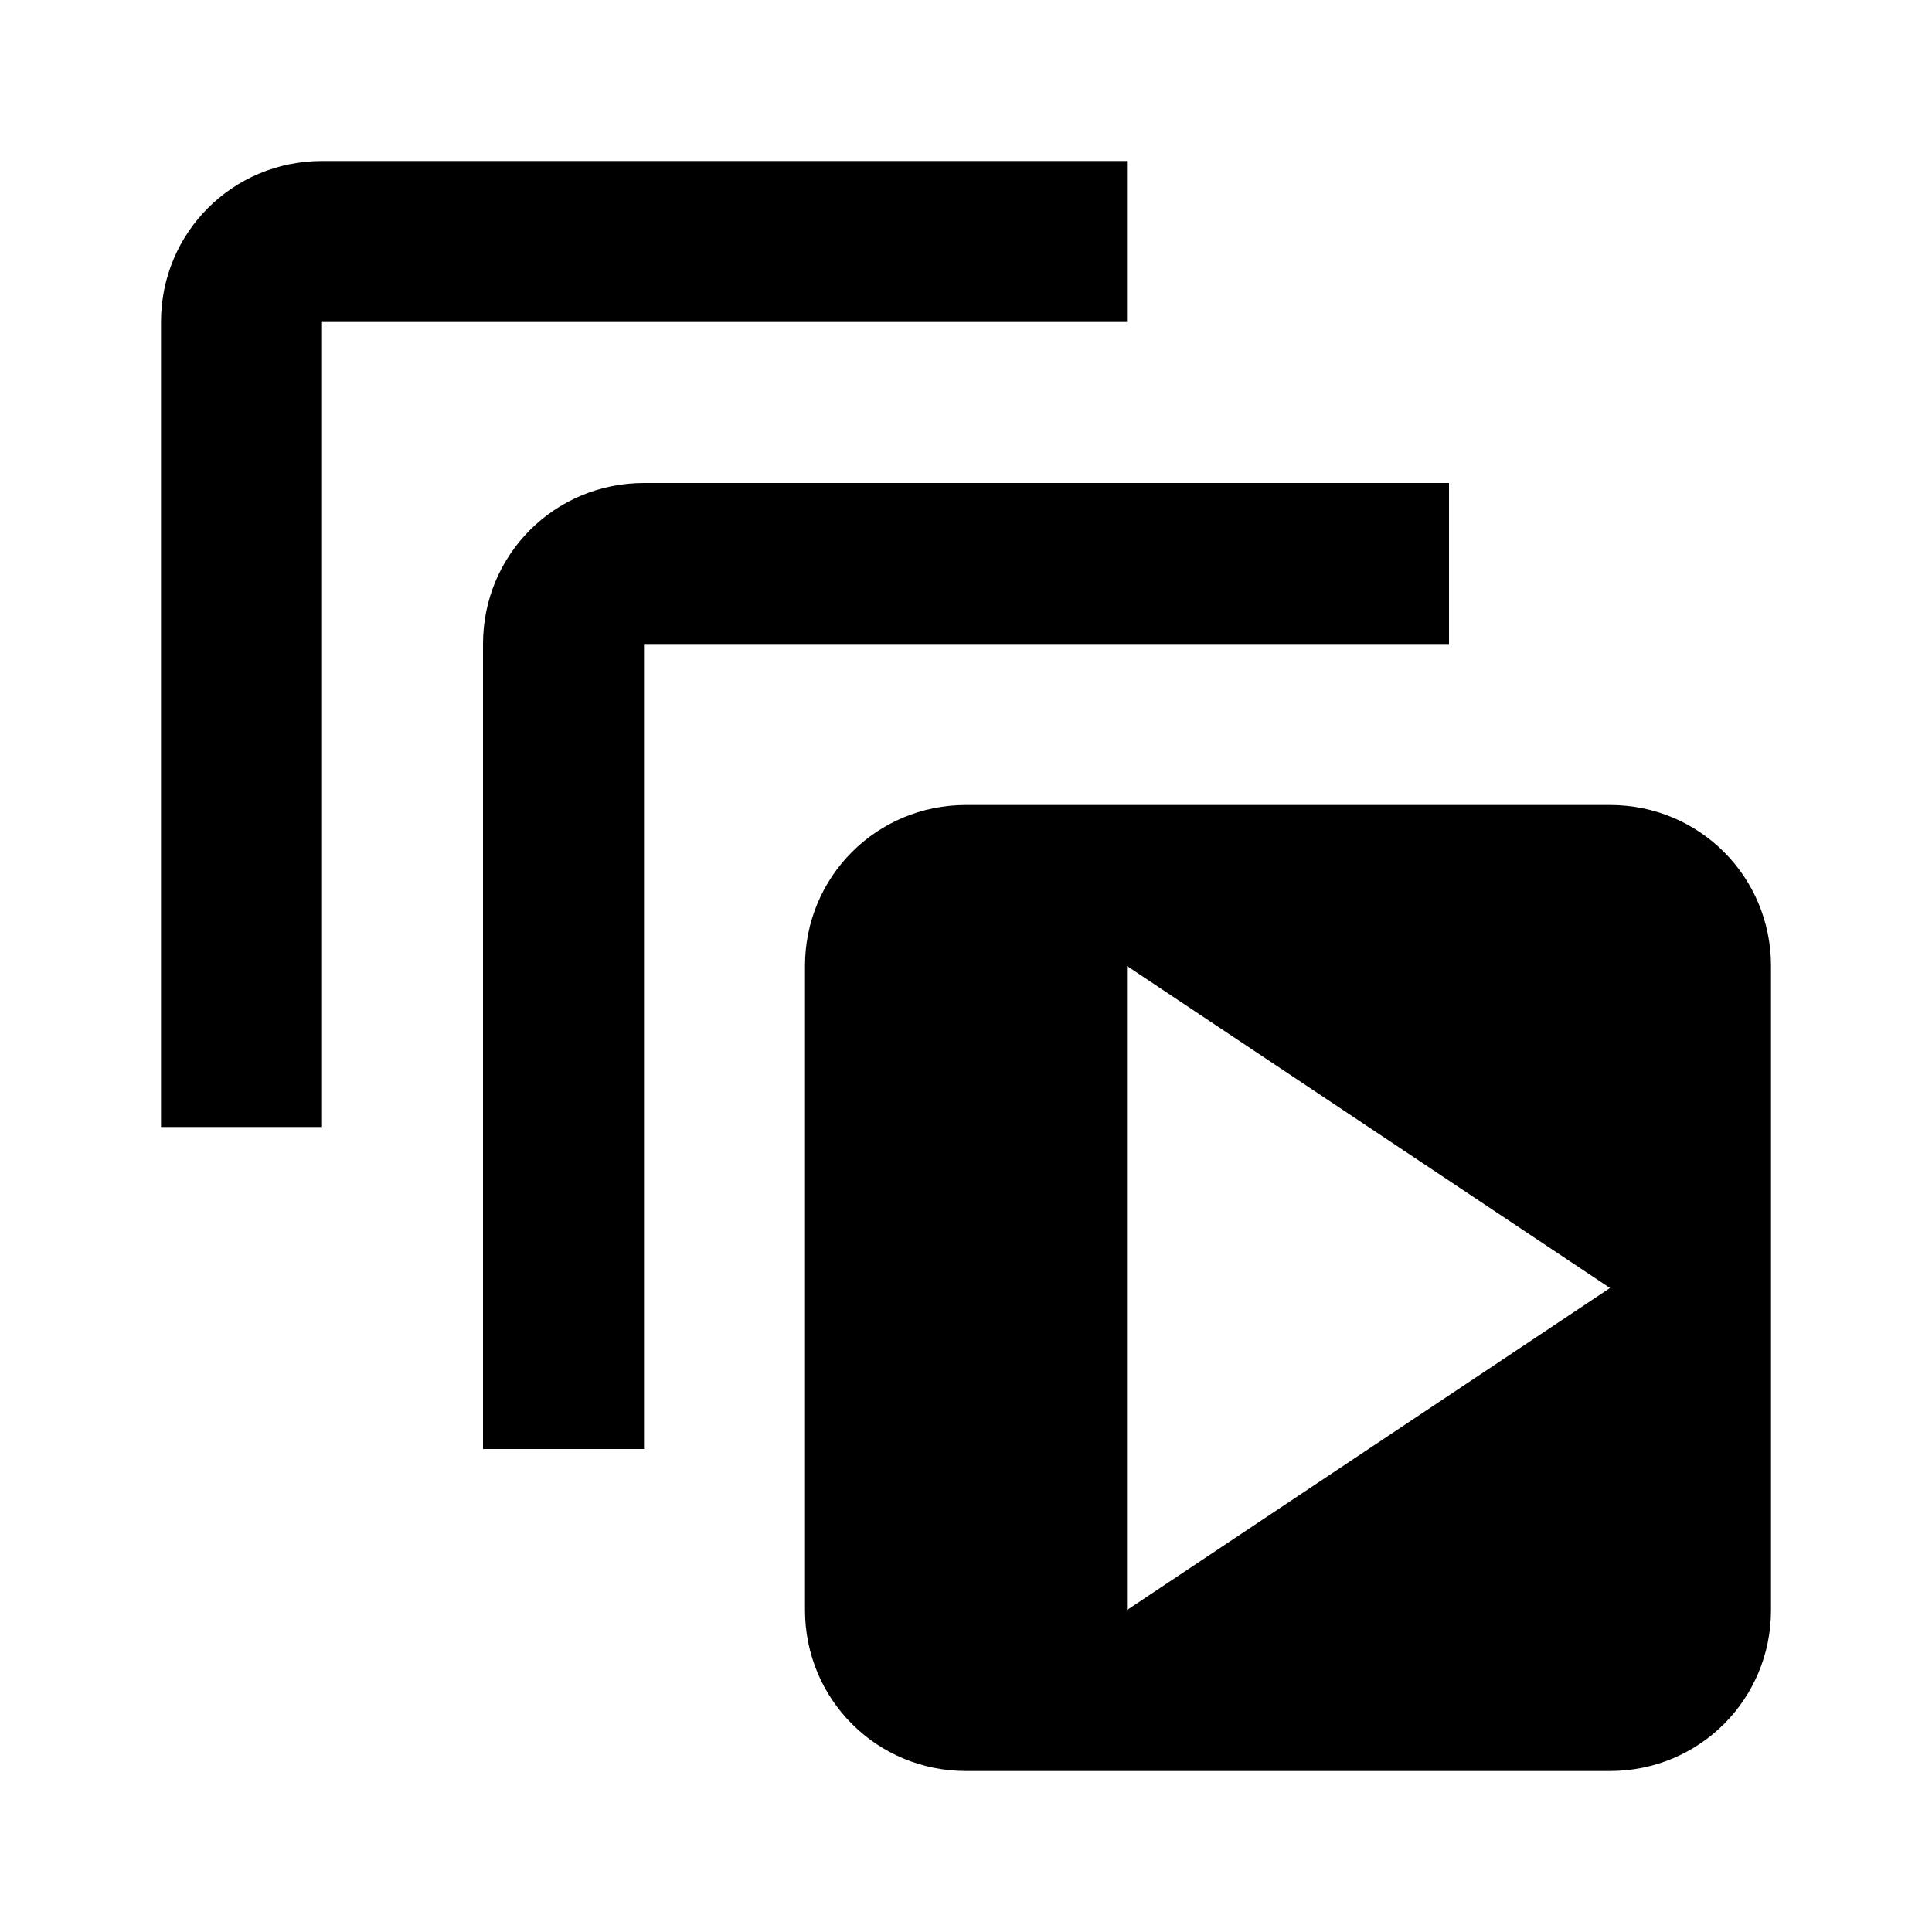
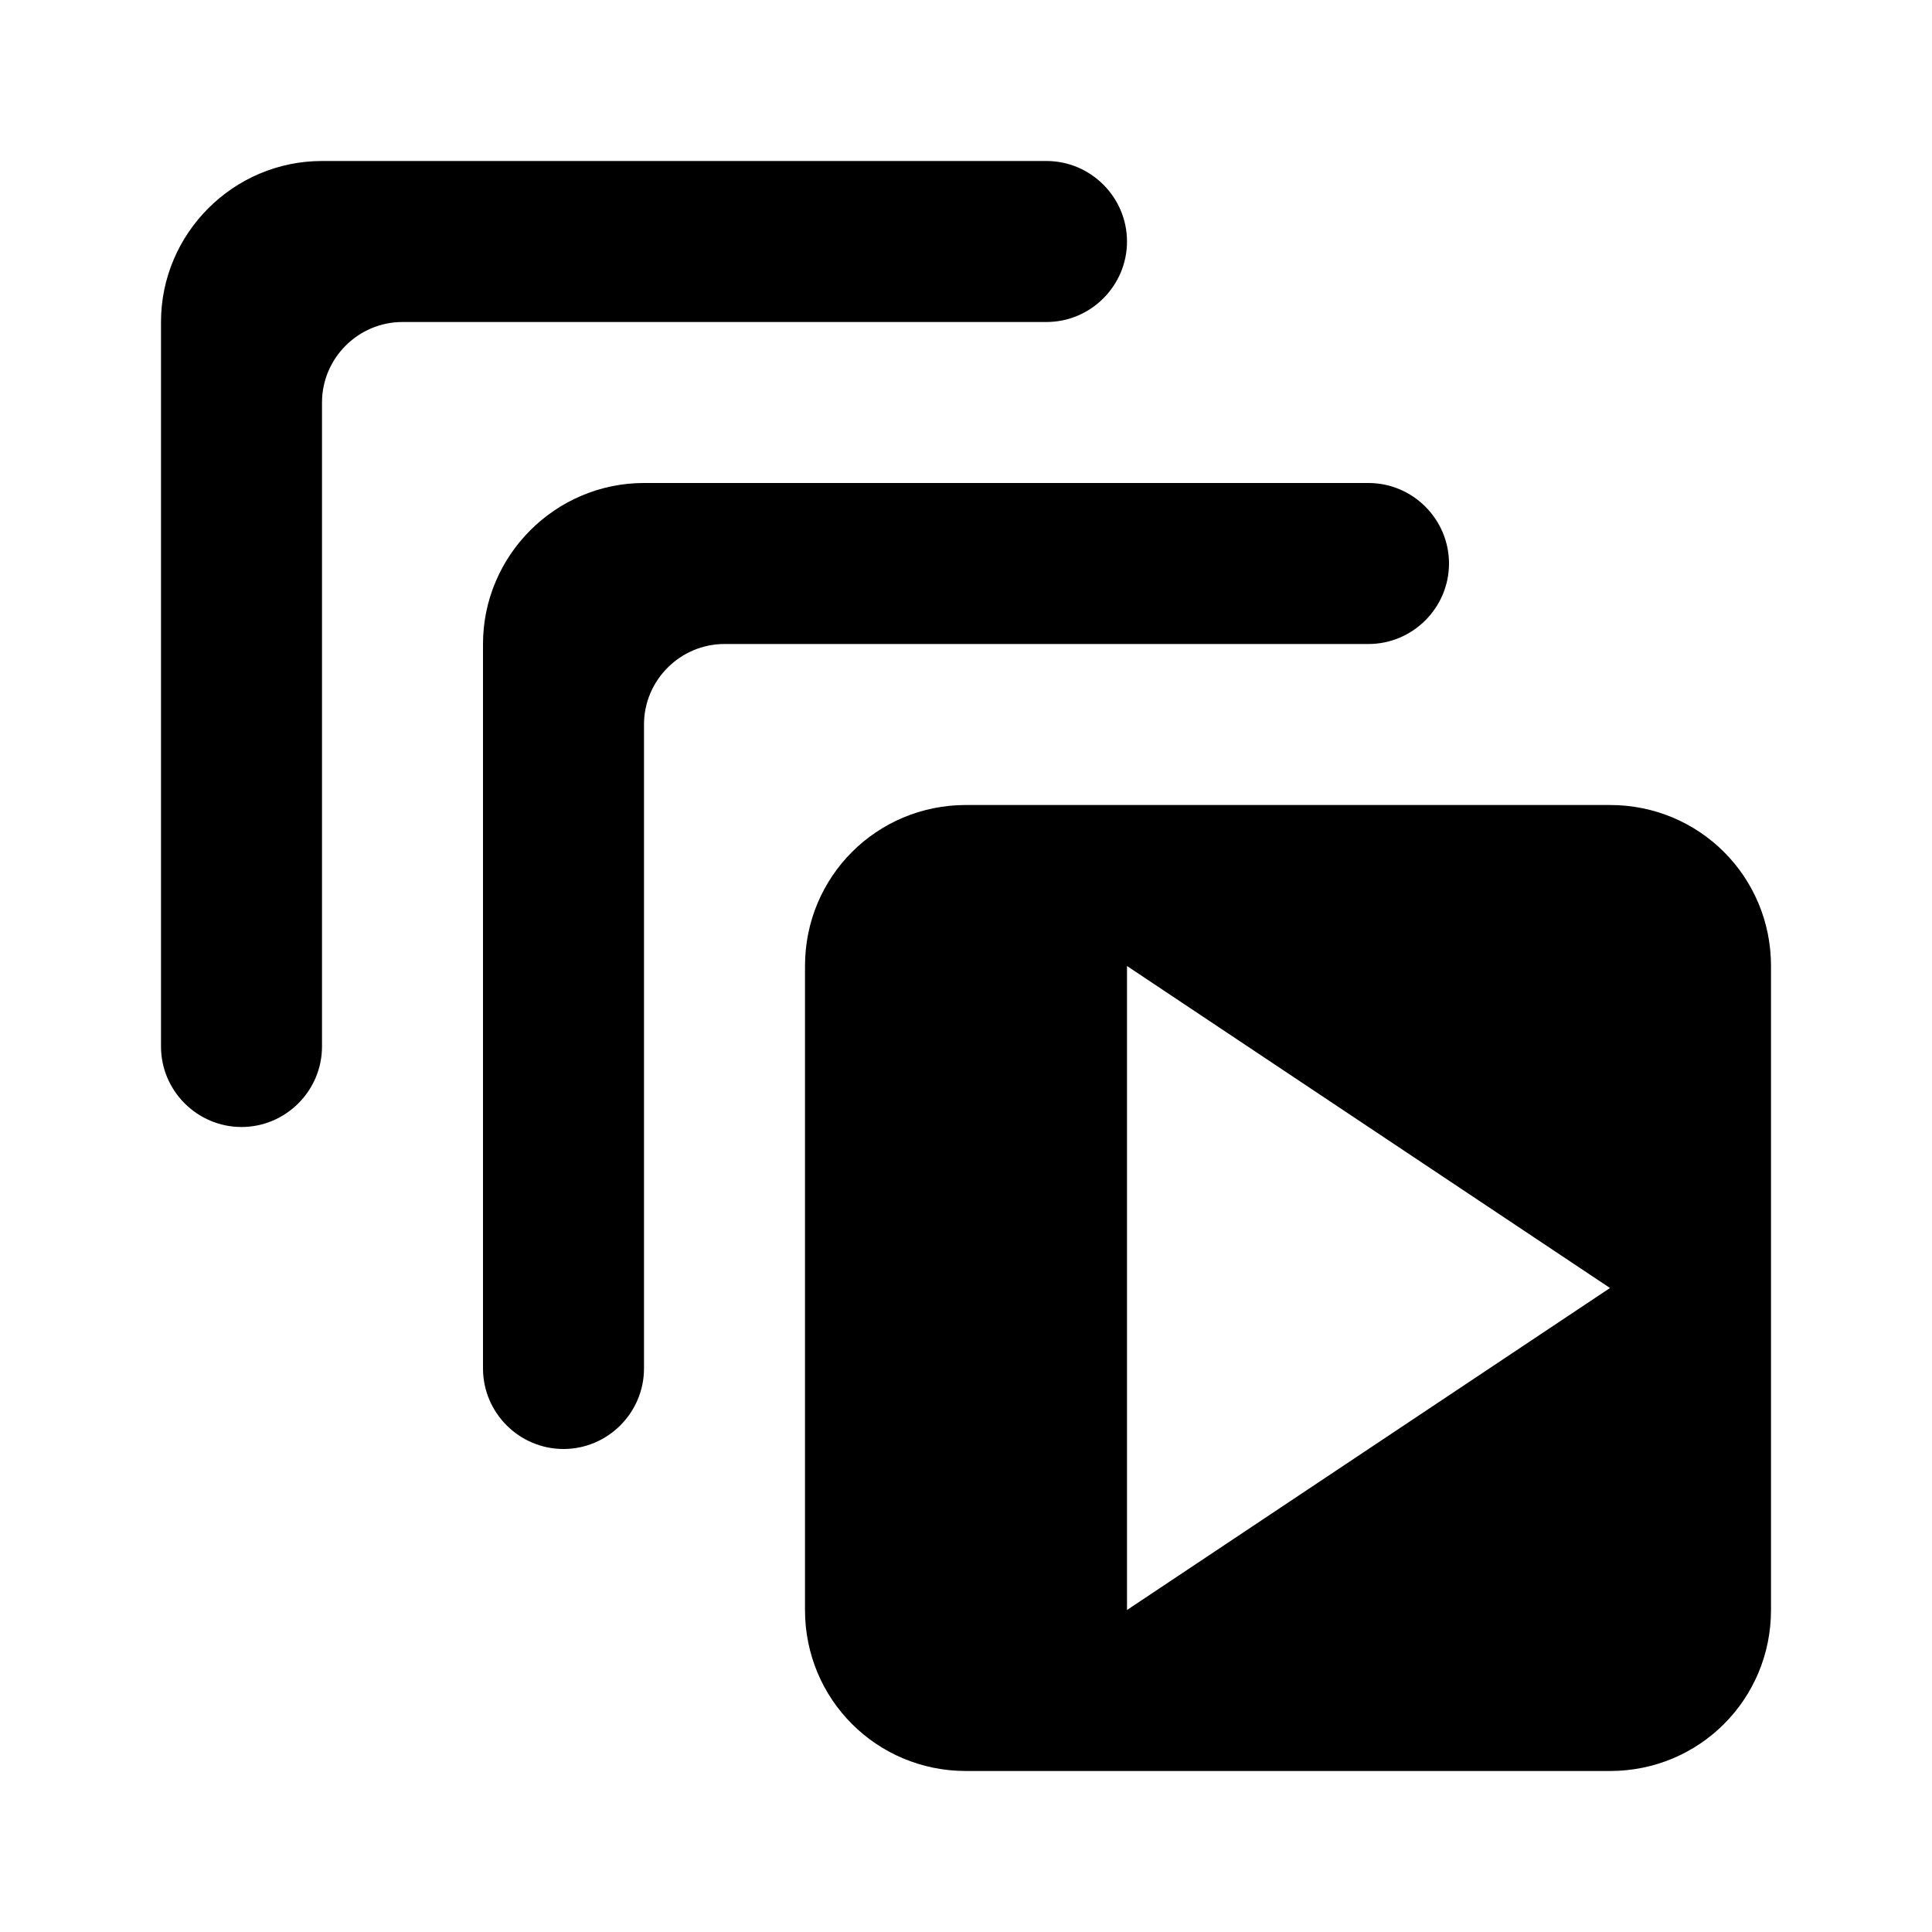
<svg xmlns="http://www.w3.org/2000/svg" version="1.1" id="mdi-animation-play" width="24" height="24" viewBox="0 0 24 24">
-   <path d="M4,2H14V4H4V14H2V4C2,2.89 2.89,2 4,2M8,6H18V8H8V18H6V8C6,6.89 6.89,6 8,6M12,10H20C21.11,10 22,10.89 22,12V20C22,21.11 21.11,22 20,22H12C10.89,22 10,21.11 10,20V12C10,10.89 10.89,10 12,10M14,12V20L20,16L14,12Z" />
+   <defs id="defs7" />
+   <path id="path2-3" d="M 4,2 C 2.9,2 2,2.9 2,4 v 9 c 0,0.55 0.45,1 1,1 0.55,0 1,-0.45 1,-1 V 5 C 4,4.45 4.45,4 5,4 h 8 C 13.55,4 14,3.55 14,3 14,2.45 13.55,2 13,2 Z M 8,6 C 6.9,6 6,6.9 6,8 v 9 c 0,0.55 0.45,1 1,1 0.55,0 1,-0.45 1,-1 V 9 C 8,8.45 8.45,8 9,8 h 8 C 17.55,8 18,7.55 18,7 18,6.45 17.55,6 17,6 Z m 4,4 C 10.89,10 10,10.89 10,12 v 8 c 0,1.11 0.89,2 2,2 h 8 c 1.11,0 2,-0.89 2,-2 V 12 C 22,10.89 21.11,10 20,10 Z M 14,12 l 6,4 -6,4 z" />
</svg>
